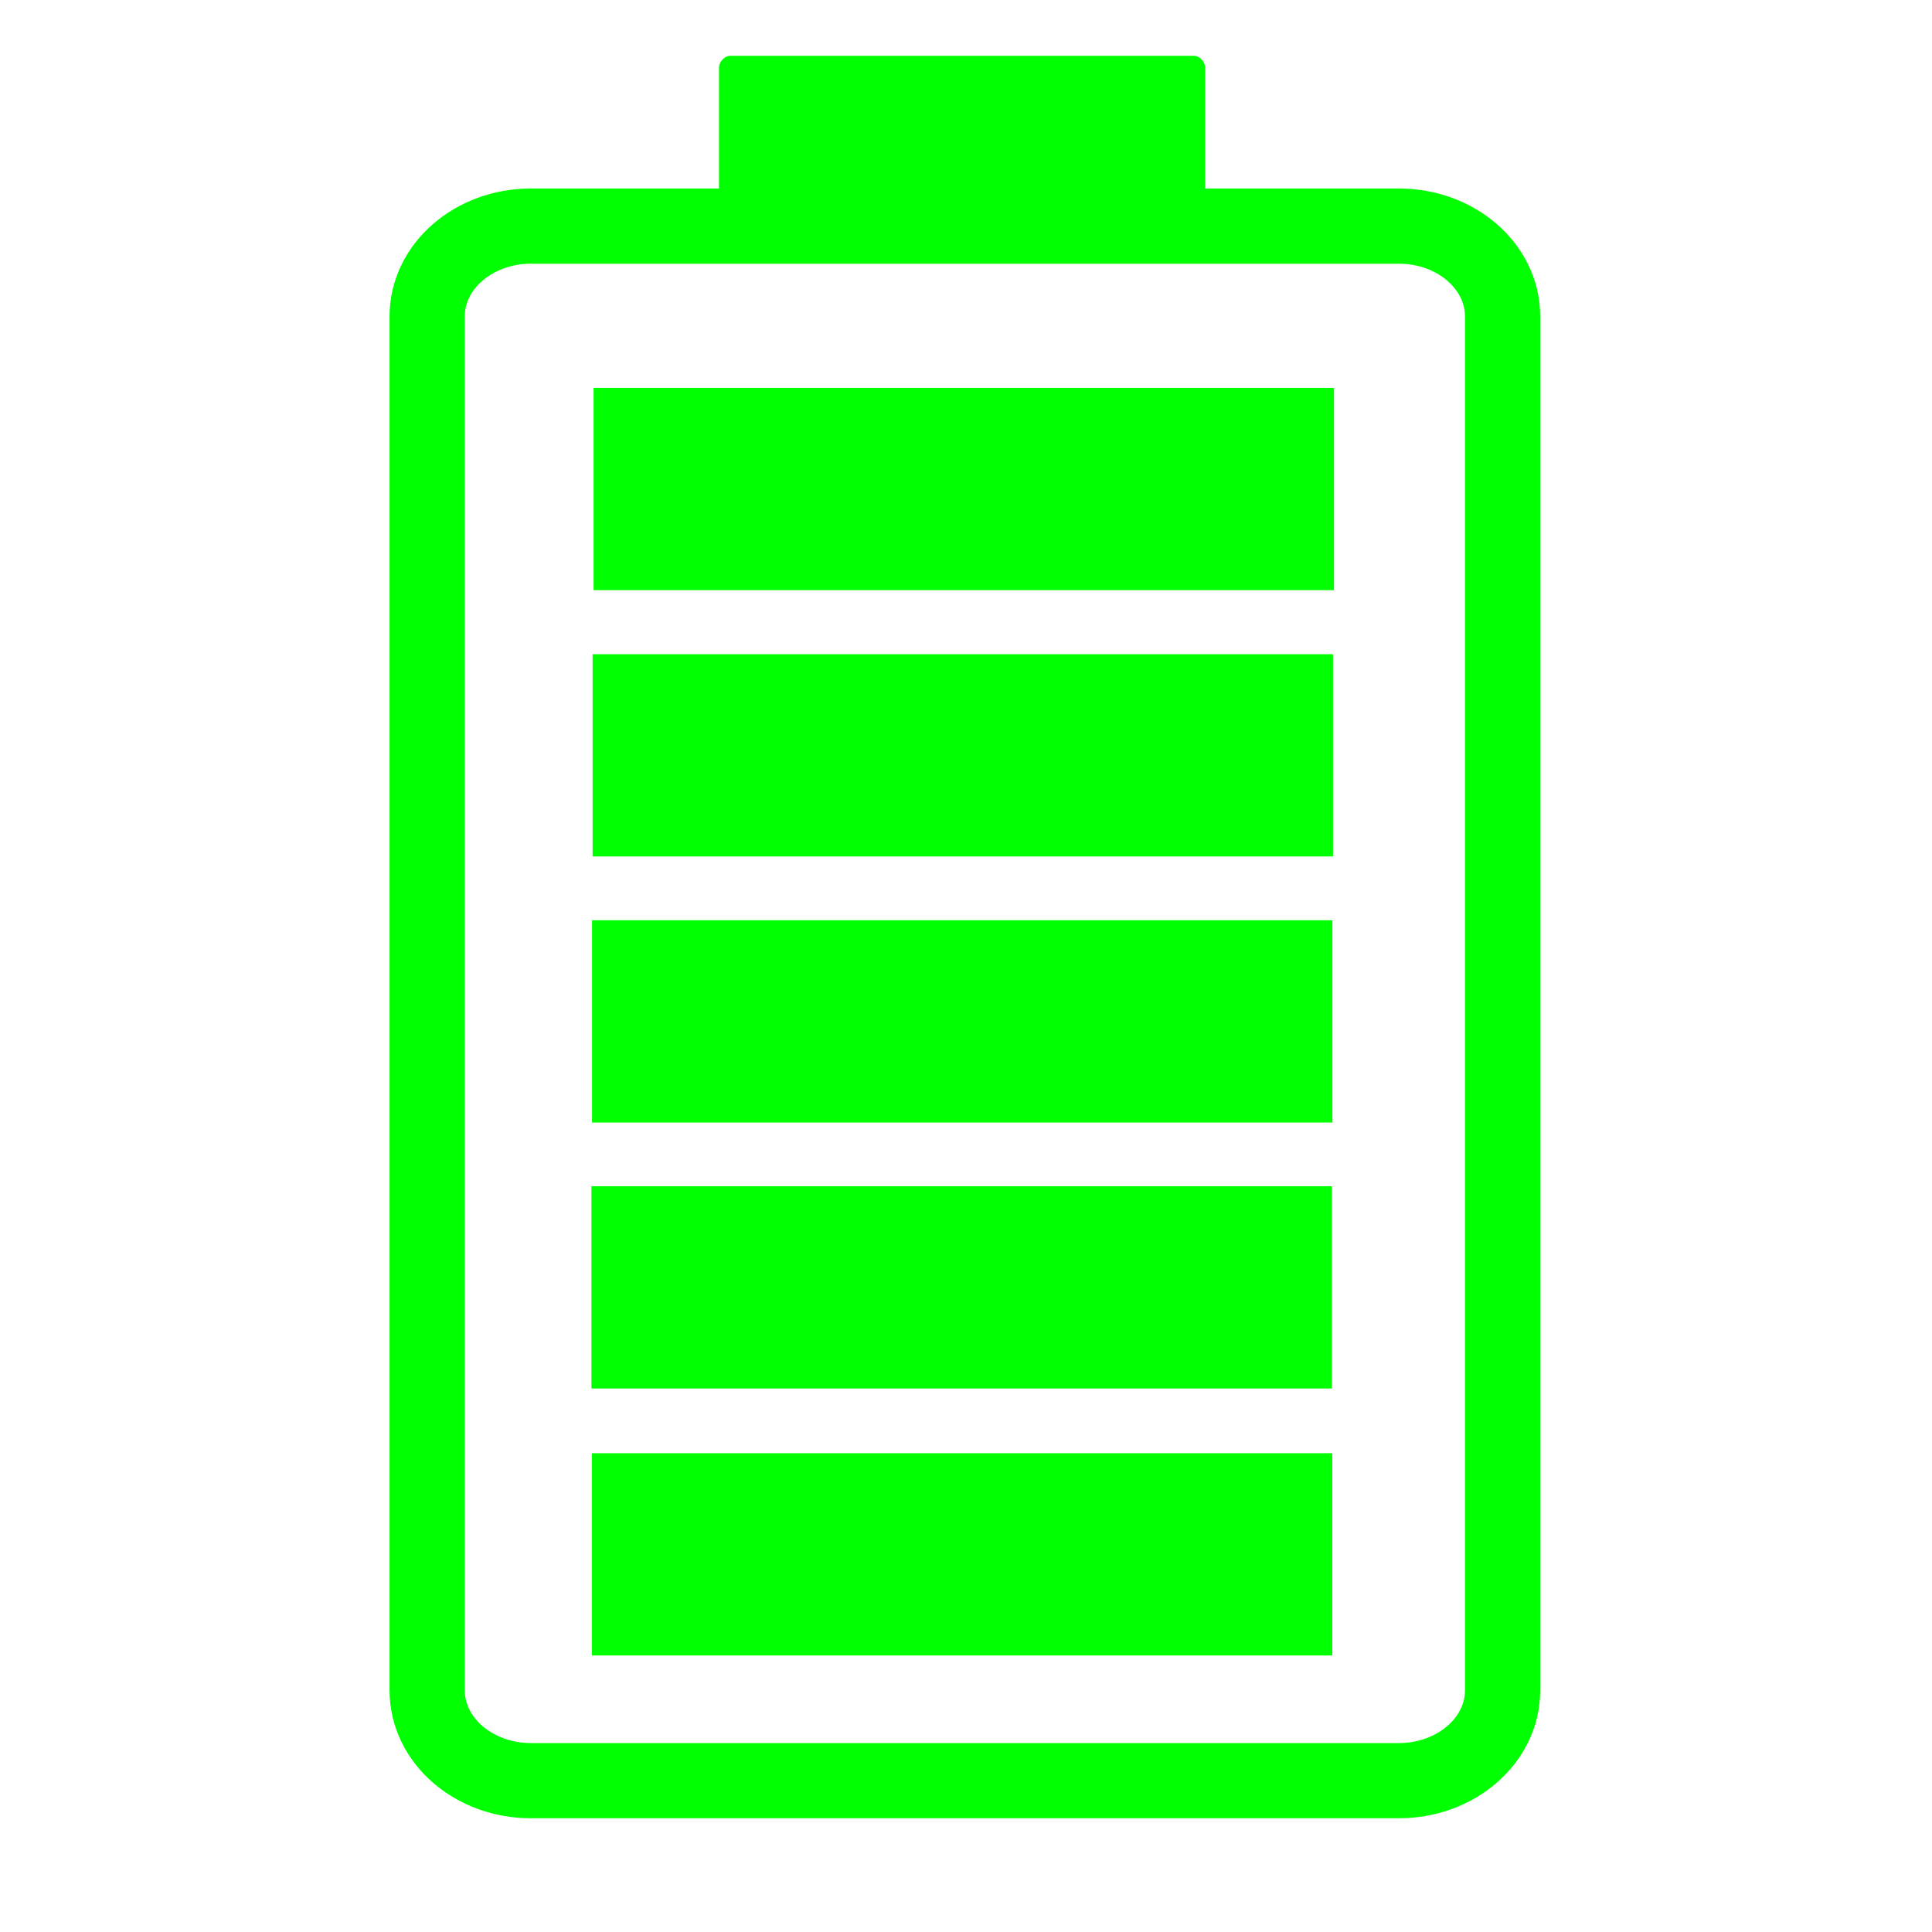
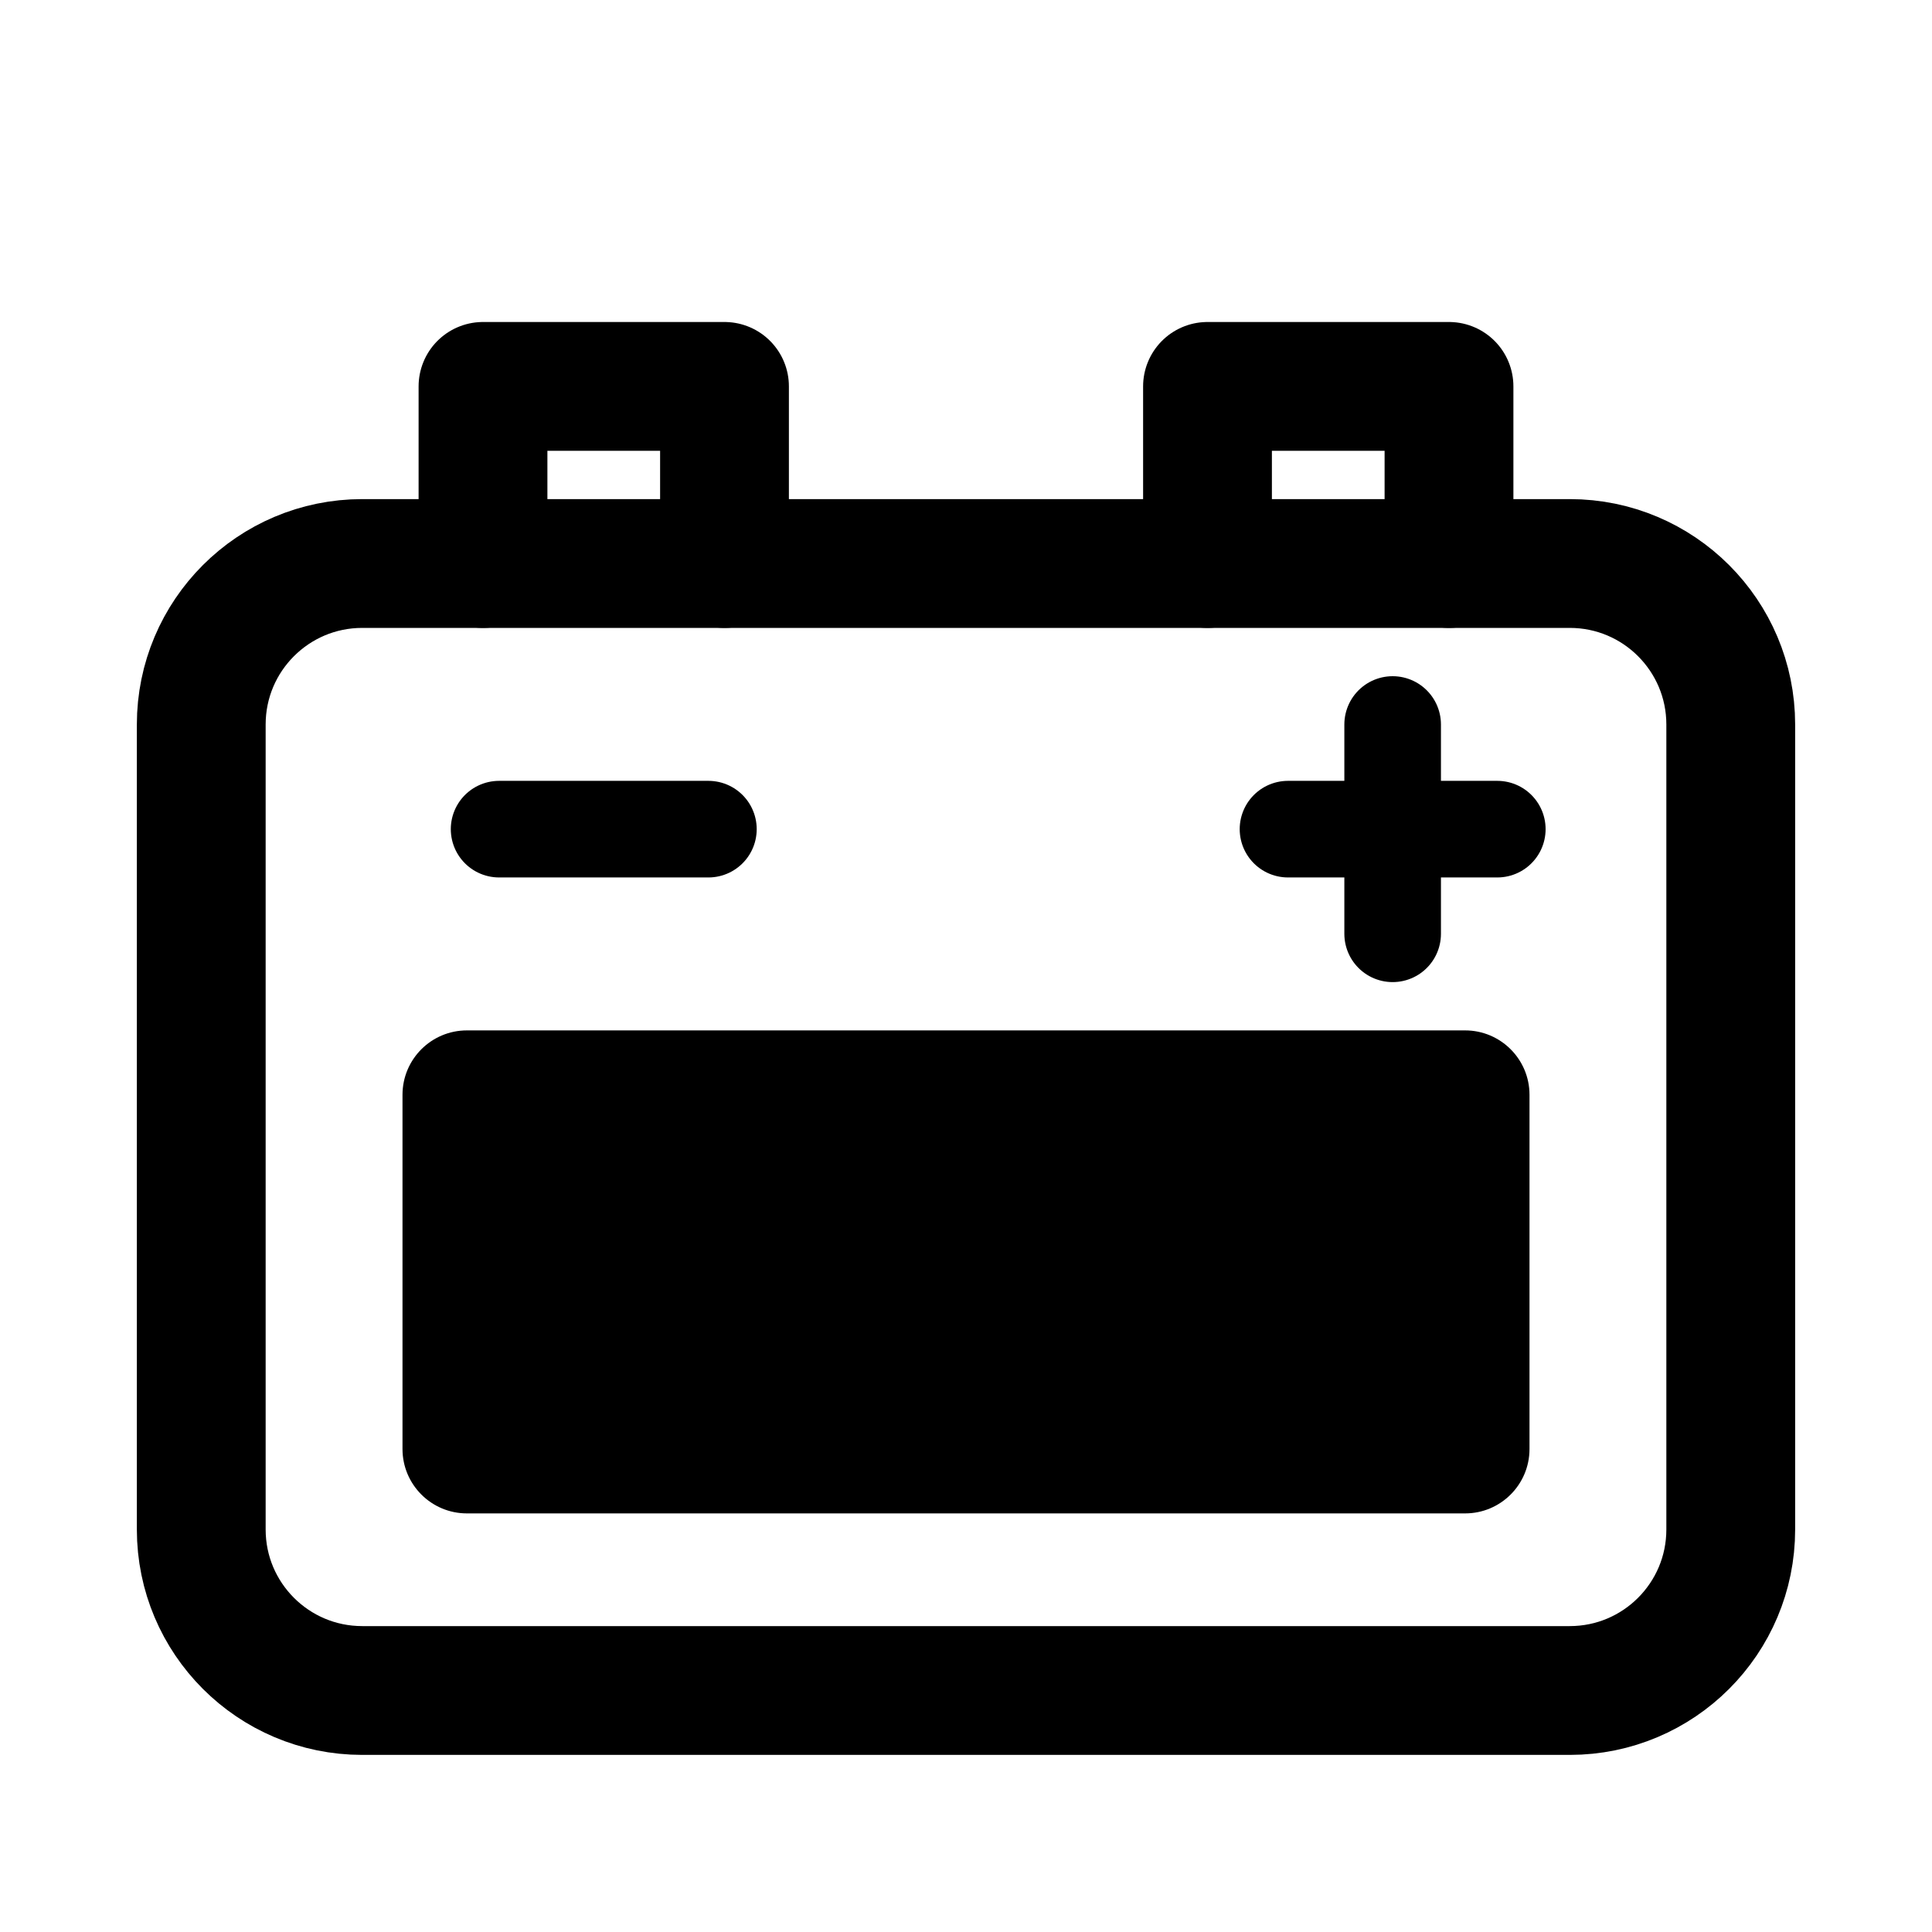
- <svg xmlns="http://www.w3.org/2000/svg" xml:space="preserve" viewBox="0 0 72 72">
-   <g style="fill:#0f0;fill-opacity:1;stroke:none;stroke-width:.925;stroke-dasharray:none;stroke-opacity:1">
-     <path d="M171.9-208c0 .2-.2.4-.4.4H155c-.2 0-.4-.2-.4-.4v-4.2c0-.2.2-.4.4-.4h16.5c.2 0 .4.2.4.4z" style="stroke-miterlimit:10;fill:#0f0;fill-opacity:1;stroke:none;stroke-width:.925;stroke-dasharray:none;stroke-opacity:1" transform="matrix(1.04737 0 0 1.11707 -135.129 239.568)" />
-   </g>
-   <g transform="translate(-44.382 -.617)">
-     <rect width="40.078" height="57.934" x="60.301" y="9.043" rx="3.866" ry="3.364" style="fill:none;fill-opacity:1;stroke:#0f0;stroke-width:2.803;stroke-miterlimit:3;stroke-dasharray:none;stroke-opacity:1" />
-     <rect width="27.592" height="7.538" x="66.504" y="15.073" rx="0" ry=".511" style="fill:#0f0;fill-opacity:1;stroke:none;stroke-width:2.878;stroke-miterlimit:3;stroke-dasharray:none;stroke-opacity:1" />
-     <rect width="27.592" height="7.538" x="66.467" y="24.997" rx="0" ry=".511" style="fill:#0f0;fill-opacity:1;stroke:none;stroke-width:2.878;stroke-miterlimit:3;stroke-dasharray:none;stroke-opacity:1" />
-     <rect width="27.592" height="7.538" x="66.446" y="34.912" rx="0" ry=".511" style="fill:#0f0;fill-opacity:1;stroke:none;stroke-width:2.878;stroke-miterlimit:3;stroke-dasharray:none;stroke-opacity:1" />
-     <rect width="27.592" height="7.538" x="66.424" y="44.824" rx="0" ry=".511" style="fill:#0f0;fill-opacity:1;stroke:none;stroke-width:2.878;stroke-miterlimit:3;stroke-dasharray:none;stroke-opacity:1" />
-     <rect width="27.592" height="7.538" x="66.441" y="54.774" rx="0" ry=".511" style="fill:#0f0;fill-opacity:1;stroke:none;stroke-width:2.878;stroke-miterlimit:3;stroke-dasharray:none;stroke-opacity:1" />
-   </g>
+ <svg xmlns="http://www.w3.org/2000/svg" viewBox="0 0 24 24">
+   <rect x="2.5" y="7" width="19" height="14" rx="2" fill="none" stroke="#000" stroke-width="1.6" stroke-linecap="round" stroke-linejoin="round" />
+   <path d="M6 7V4.8h3V7M15 7V4.8h3V7" fill="none" stroke="#000" stroke-width="1.6" stroke-linecap="round" stroke-linejoin="round" />
+   <path d="M6.2 10.3h2.6M16 10.3h2.6M17.3 9v2.6" fill="none" stroke="#000" stroke-width="1.2" stroke-linecap="round" stroke-linejoin="round" />
+   <rect x="5" y="12.80" width="14" height="6.00" rx="0.8" fill="#000" />
</svg>
